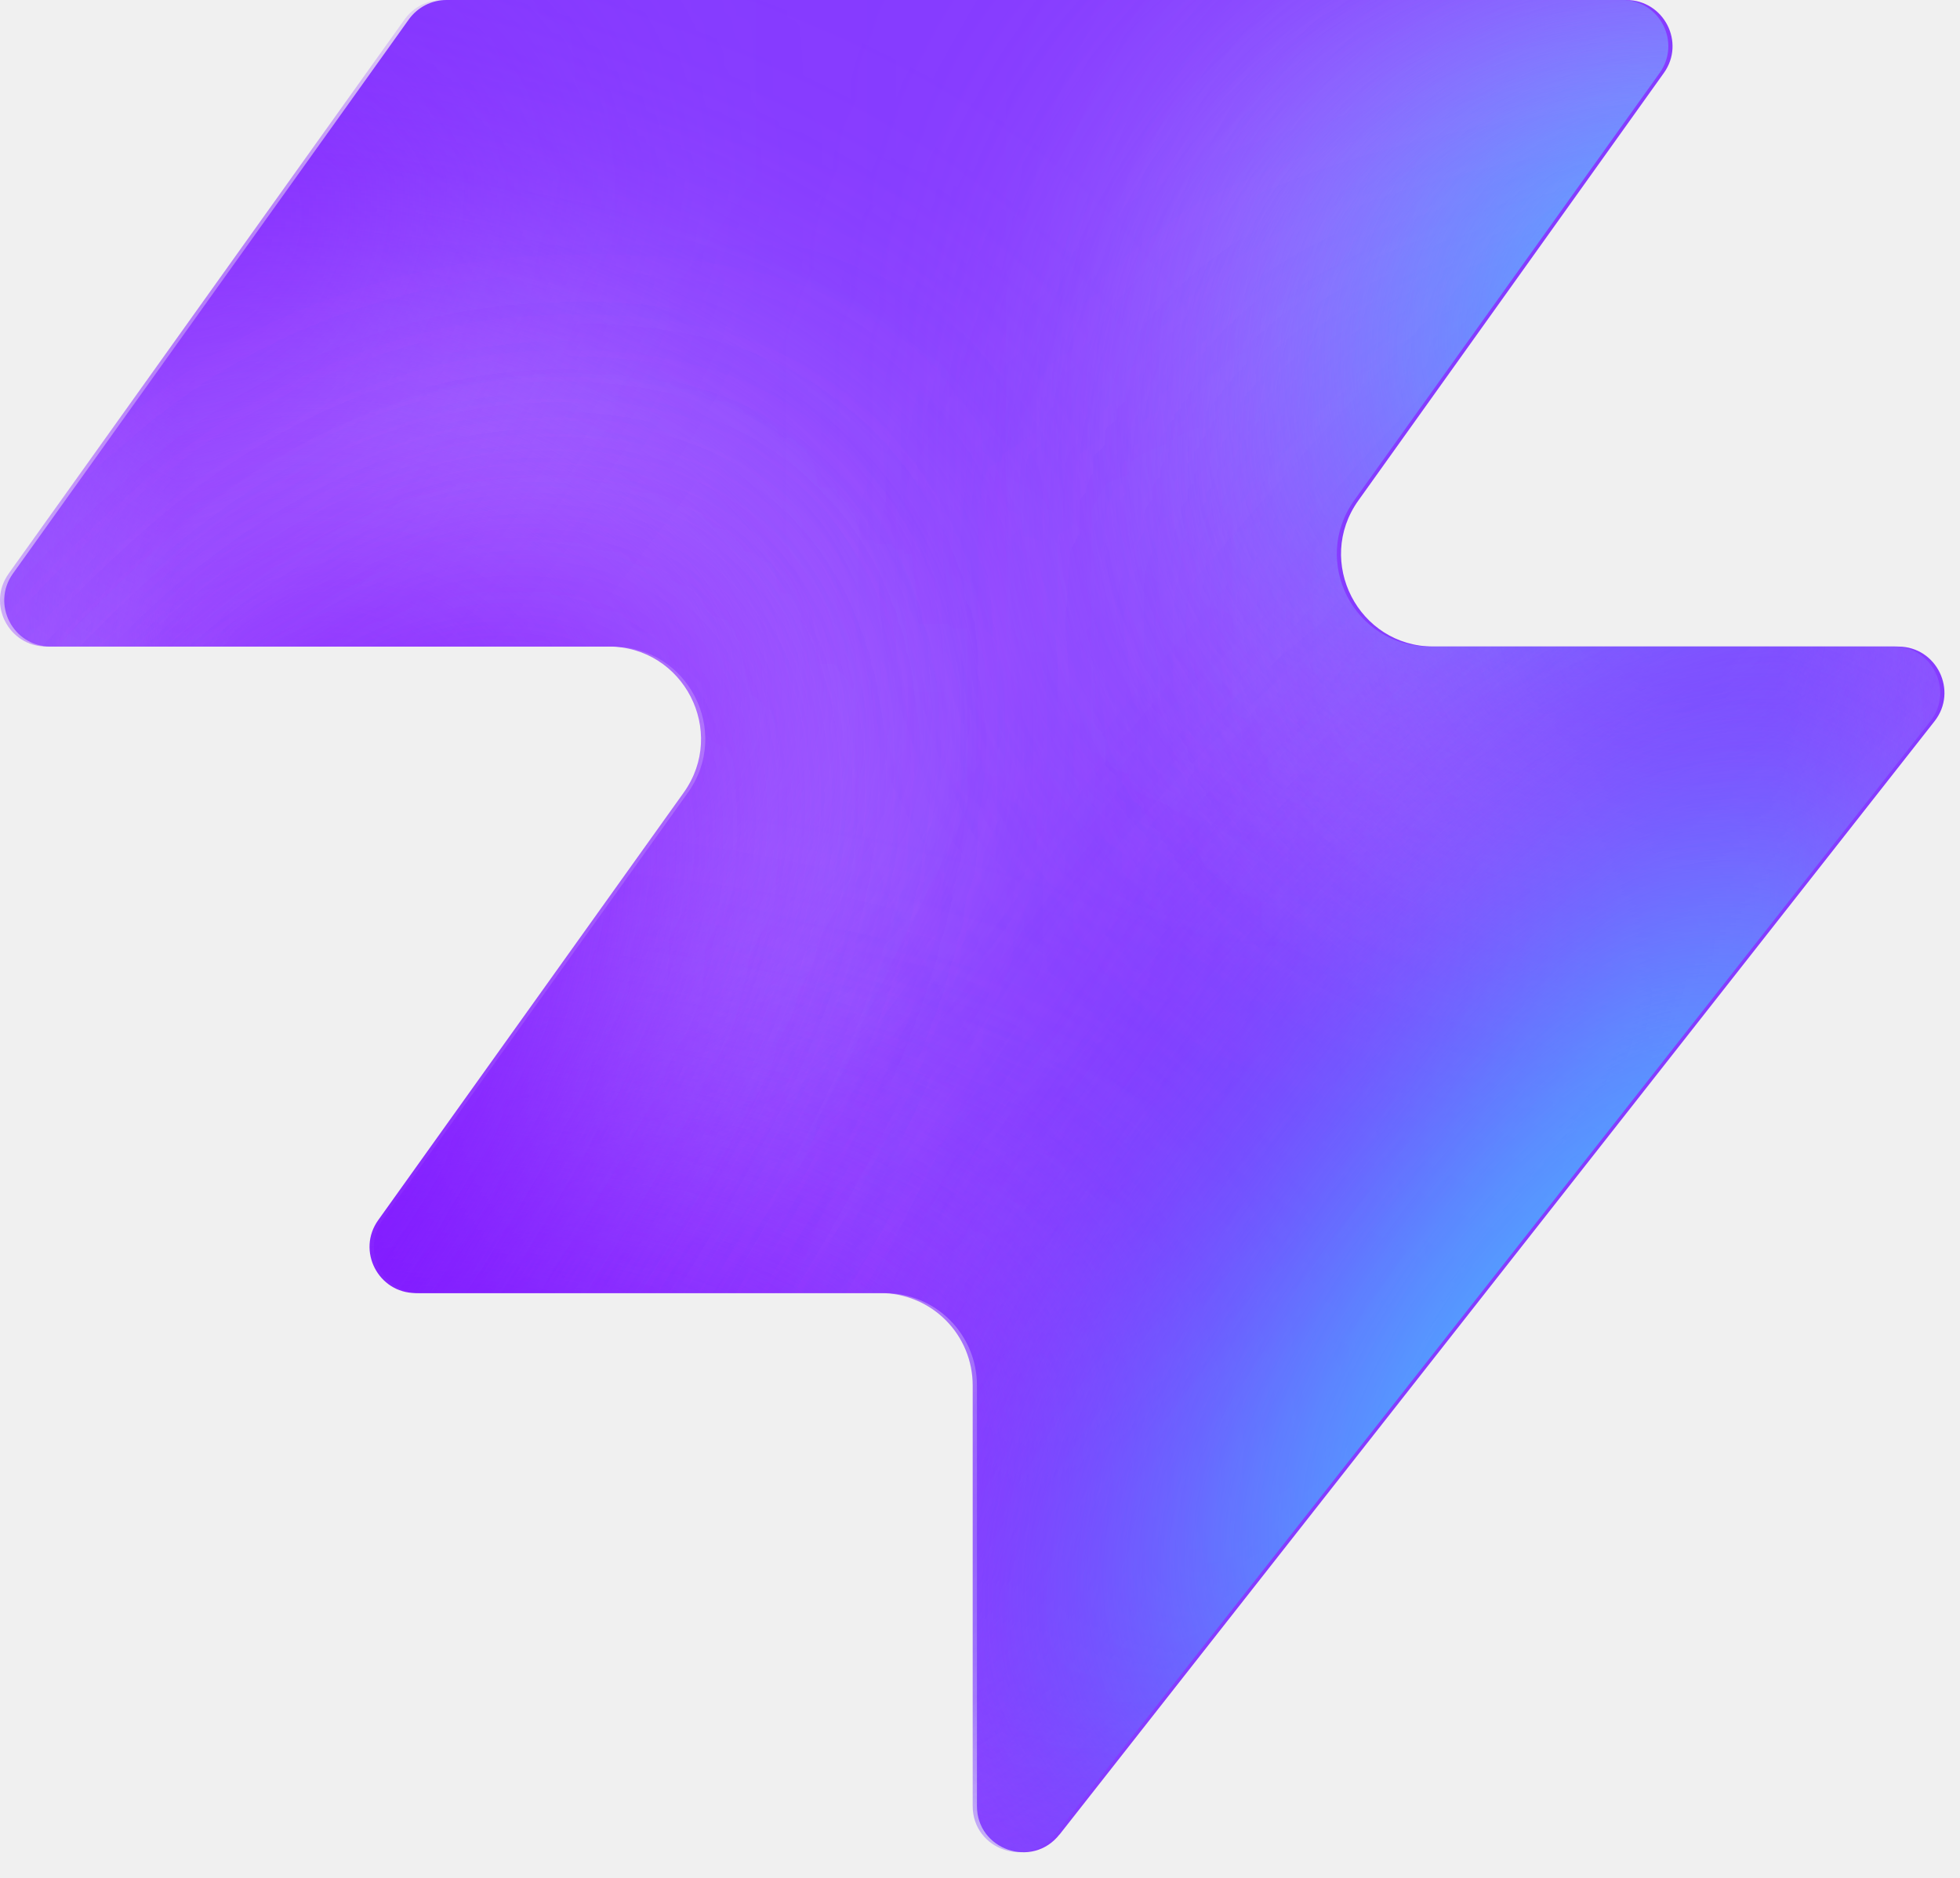
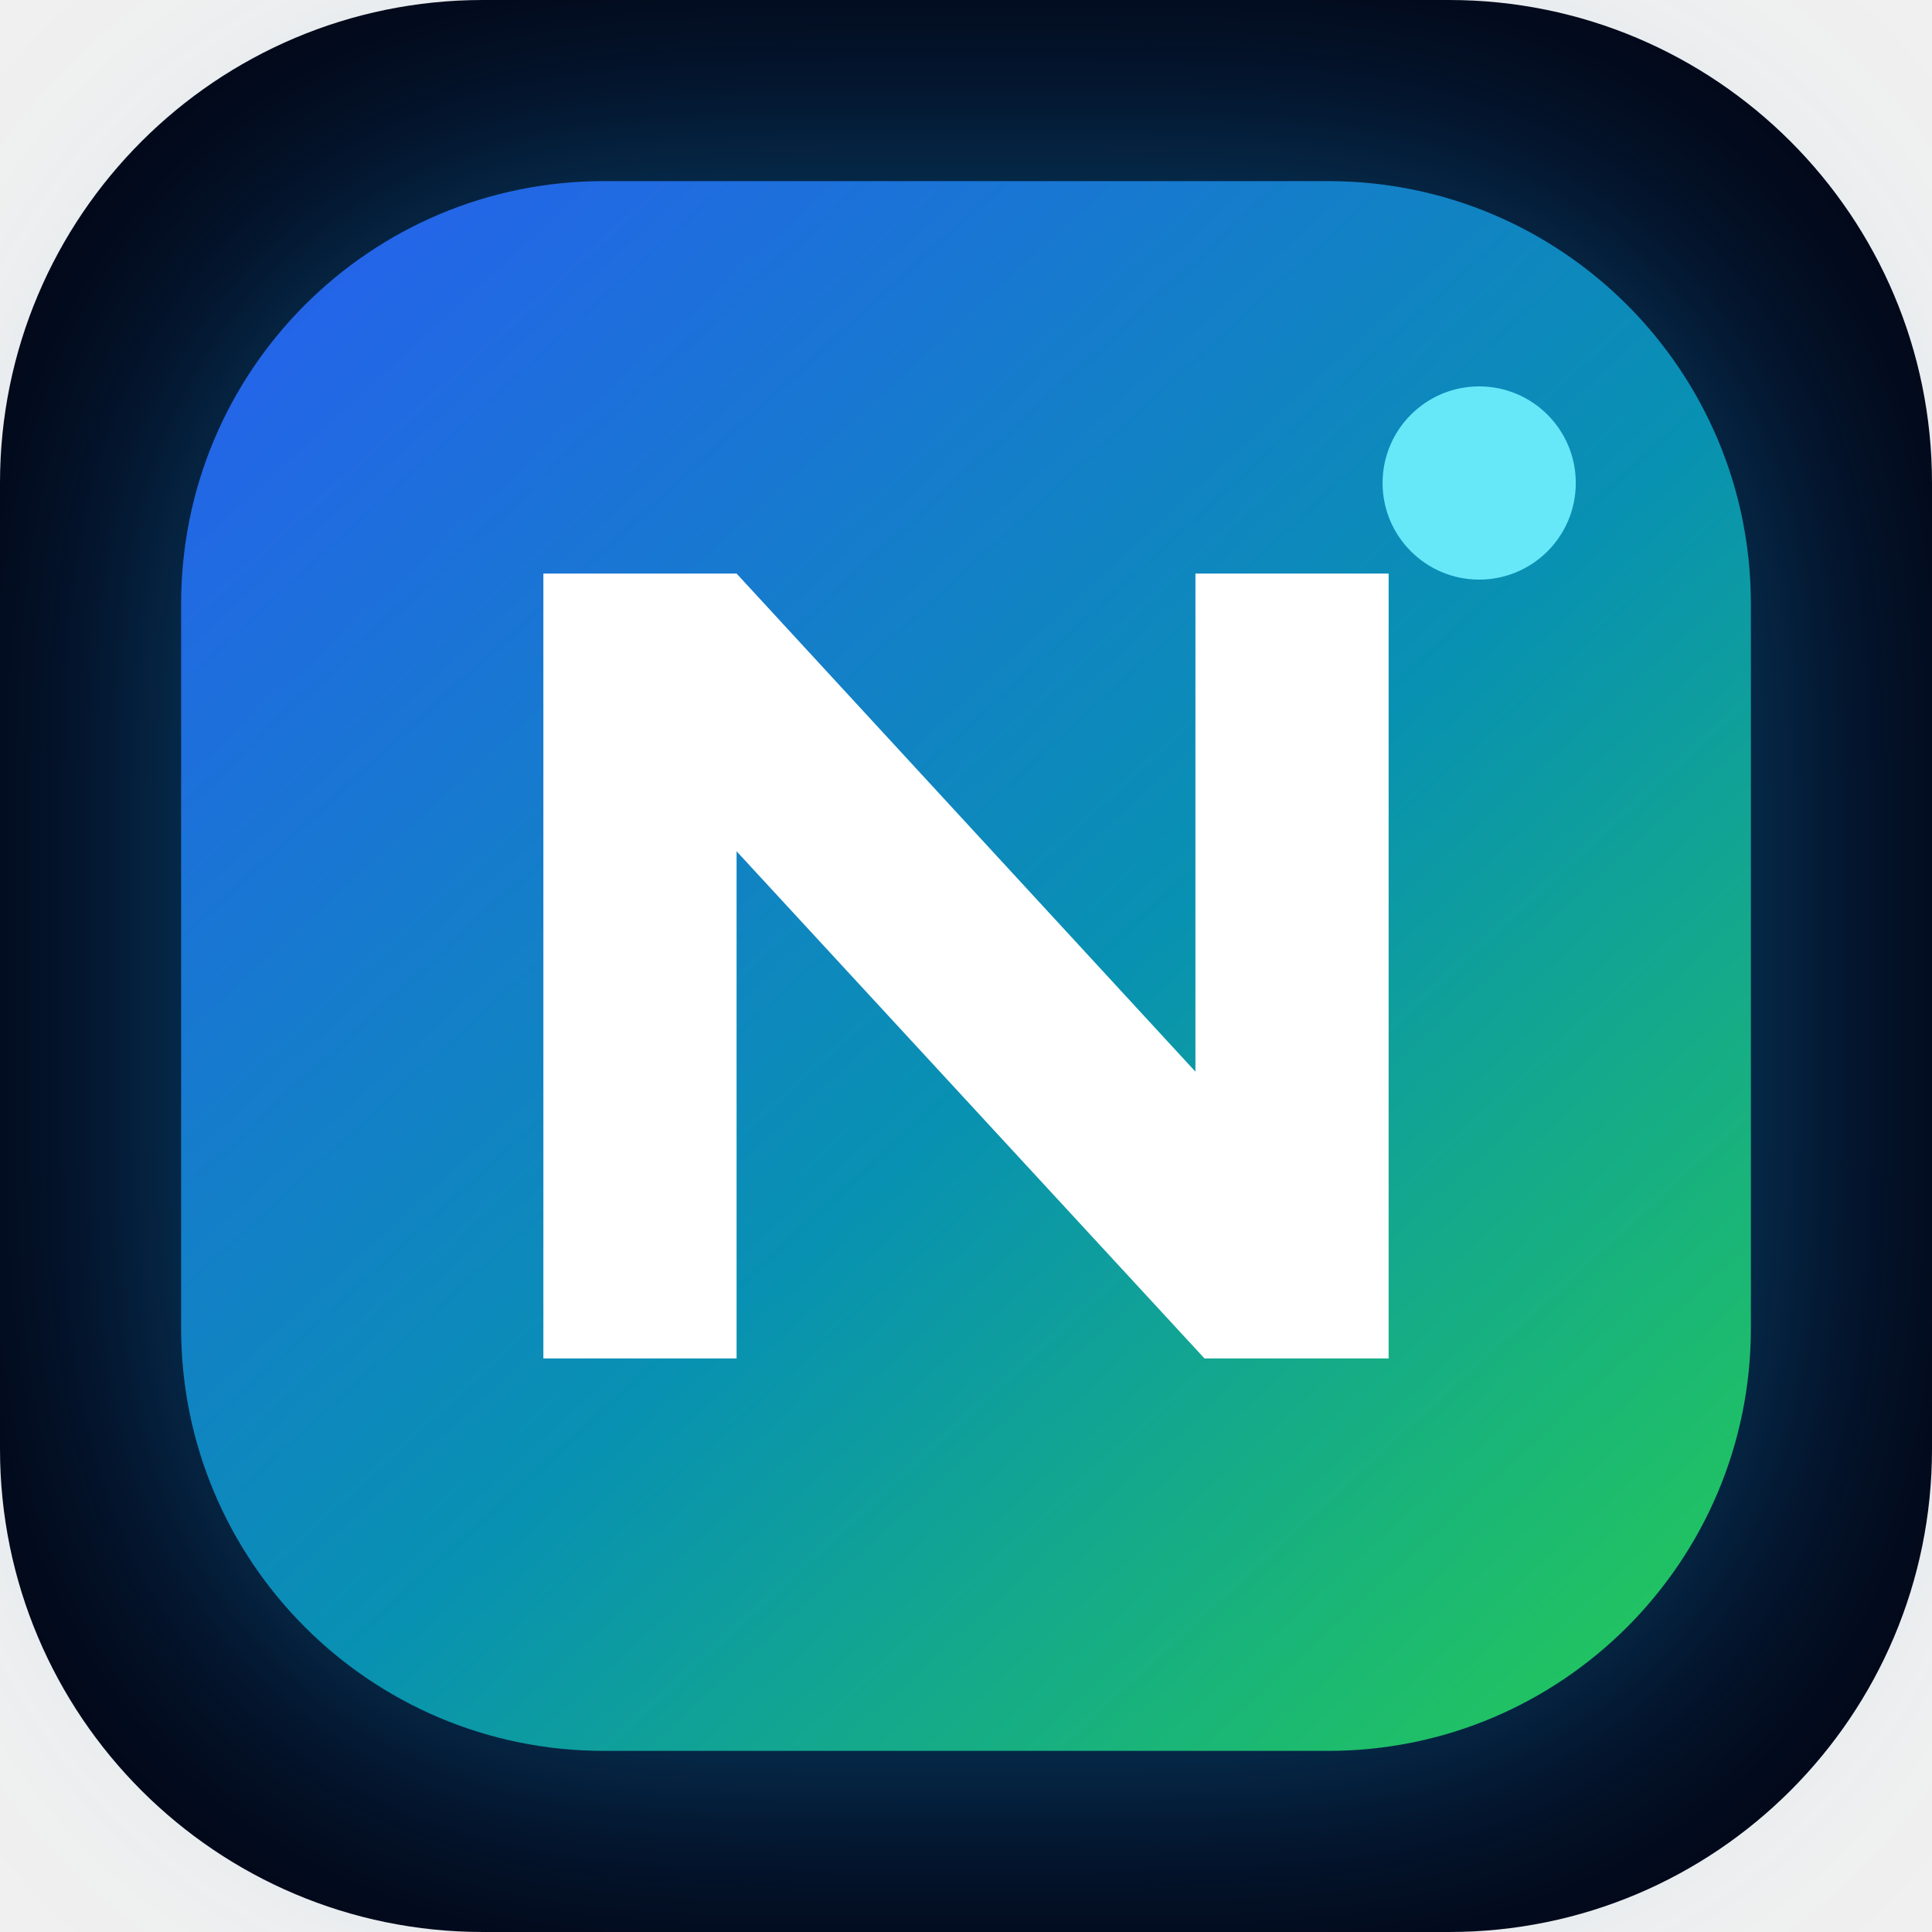
- <svg xmlns="http://www.w3.org/2000/svg" width="48" height="46" fill="none" viewBox="0 0 48 46">
-   <path fill="#863bff" d="M25.946 44.938c-.664.845-2.021.375-2.021-.698V33.937a2.26 2.26 0 0 0-2.262-2.262H10.287c-.92 0-1.456-1.04-.92-1.788l7.48-10.471c1.07-1.497 0-3.578-1.842-3.578H1.237c-.92 0-1.456-1.04-.92-1.788L10.013.474c.214-.297.556-.474.92-.474h28.894c.92 0 1.456 1.04.92 1.788l-7.48 10.471c-1.07 1.498 0 3.579 1.842 3.579h11.377c.943 0 1.473 1.088.89 1.83L25.947 44.94z" style="fill:#863bff;fill:color(display-p3 .525 .23 1);fill-opacity:1" />
-   <mask id="a" width="48" height="46" x="0" y="0" maskUnits="userSpaceOnUse" style="mask-type:alpha">
-     <path fill="#000" d="M25.842 44.938c-.664.844-2.021.375-2.021-.698V33.937a2.26 2.26 0 0 0-2.262-2.262H10.183c-.92 0-1.456-1.04-.92-1.788l7.48-10.471c1.07-1.498 0-3.579-1.842-3.579H1.133c-.92 0-1.456-1.04-.92-1.787L9.91.473c.214-.297.556-.474.92-.474h28.894c.92 0 1.456 1.04.92 1.788l-7.48 10.471c-1.07 1.498 0 3.578 1.842 3.578h11.377c.943 0 1.473 1.088.89 1.832L25.843 44.94z" style="fill:#000;fill-opacity:1" />
-   </mask>
-   <g mask="url(#a)">
-     <g filter="url(#b)">
-       <ellipse cx="5.508" cy="14.704" fill="#ede6ff" rx="5.508" ry="14.704" style="fill:#ede6ff;fill:color(display-p3 .927 .903 1);fill-opacity:1" transform="matrix(.00324 1 1 -.00324 -4.47 31.516)" />
-     </g>
-     <g filter="url(#c)">
-       <ellipse cx="10.399" cy="29.851" fill="#ede6ff" rx="10.399" ry="29.851" style="fill:#ede6ff;fill:color(display-p3 .927 .903 1);fill-opacity:1" transform="matrix(.00324 1 1 -.00324 -39.328 7.883)" />
-     </g>
-     <g filter="url(#d)">
-       <ellipse cx="5.508" cy="30.487" fill="#7e14ff" rx="5.508" ry="30.487" style="fill:#7e14ff;fill:color(display-p3 .492 .077 1);fill-opacity:1" transform="rotate(89.814 -25.913 -14.639)scale(1 -1)" />
-     </g>
-     <g filter="url(#e)">
-       <ellipse cx="5.508" cy="30.599" fill="#7e14ff" rx="5.508" ry="30.599" style="fill:#7e14ff;fill:color(display-p3 .492 .077 1);fill-opacity:1" transform="rotate(89.814 -32.644 -3.334)scale(1 -1)" />
-     </g>
-     <g filter="url(#f)">
-       <ellipse cx="5.508" cy="30.599" fill="#7e14ff" rx="5.508" ry="30.599" style="fill:#7e14ff;fill:color(display-p3 .492 .077 1);fill-opacity:1" transform="matrix(.00324 1 1 -.00324 -34.34 30.47)" />
-     </g>
-     <g filter="url(#g)">
-       <ellipse cx="14.072" cy="22.078" fill="#ede6ff" rx="14.072" ry="22.078" style="fill:#ede6ff;fill:color(display-p3 .927 .903 1);fill-opacity:1" transform="rotate(93.35 24.506 48.493)scale(-1 1)" />
-     </g>
-     <g filter="url(#h)">
-       <ellipse cx="3.47" cy="21.501" fill="#7e14ff" rx="3.47" ry="21.501" style="fill:#7e14ff;fill:color(display-p3 .492 .077 1);fill-opacity:1" transform="rotate(89.009 28.708 47.59)scale(-1 1)" />
-     </g>
-     <g filter="url(#i)">
-       <ellipse cx="3.47" cy="21.501" fill="#7e14ff" rx="3.47" ry="21.501" style="fill:#7e14ff;fill:color(display-p3 .492 .077 1);fill-opacity:1" transform="rotate(89.009 28.708 47.59)scale(-1 1)" />
-     </g>
-     <g filter="url(#j)">
-       <ellipse cx=".387" cy="8.972" fill="#7e14ff" rx="4.407" ry="29.108" style="fill:#7e14ff;fill:color(display-p3 .492 .077 1);fill-opacity:1" transform="rotate(39.51 .387 8.972)" />
-     </g>
-     <g filter="url(#k)">
-       <ellipse cx="47.523" cy="-6.092" fill="#7e14ff" rx="4.407" ry="29.108" style="fill:#7e14ff;fill:color(display-p3 .492 .077 1);fill-opacity:1" transform="rotate(37.892 47.523 -6.092)" />
-     </g>
-     <g filter="url(#l)">
-       <ellipse cx="41.412" cy="6.333" fill="#47bfff" rx="5.971" ry="9.665" style="fill:#47bfff;fill:color(display-p3 .28 .748 1);fill-opacity:1" transform="rotate(37.892 41.412 6.333)" />
-     </g>
-     <g filter="url(#m)">
-       <ellipse cx="-1.879" cy="38.332" fill="#7e14ff" rx="4.407" ry="29.108" style="fill:#7e14ff;fill:color(display-p3 .492 .077 1);fill-opacity:1" transform="rotate(37.892 -1.88 38.332)" />
-     </g>
-     <g filter="url(#n)">
-       <ellipse cx="-1.879" cy="38.332" fill="#7e14ff" rx="4.407" ry="29.108" style="fill:#7e14ff;fill:color(display-p3 .492 .077 1);fill-opacity:1" transform="rotate(37.892 -1.88 38.332)" />
-     </g>
-     <g filter="url(#o)">
-       <ellipse cx="35.651" cy="29.907" fill="#7e14ff" rx="4.407" ry="29.108" style="fill:#7e14ff;fill:color(display-p3 .492 .077 1);fill-opacity:1" transform="rotate(37.892 35.651 29.907)" />
-     </g>
-     <g filter="url(#p)">
-       <ellipse cx="38.418" cy="32.4" fill="#47bfff" rx="5.971" ry="15.297" style="fill:#47bfff;fill:color(display-p3 .28 .748 1);fill-opacity:1" transform="rotate(37.892 38.418 32.4)" />
-     </g>
-   </g>
+ <svg xmlns="http://www.w3.org/2000/svg" viewBox="0 0 64 64" role="img" aria-label="NordicWebHub">
  <defs>
-     <filter id="b" width="60.045" height="41.654" x="-19.77" y="16.149" color-interpolation-filters="sRGB" filterUnits="userSpaceOnUse">
-       <feFlood flood-opacity="0" result="BackgroundImageFix" />
-       <feBlend in="SourceGraphic" in2="BackgroundImageFix" result="shape" />
-       <feGaussianBlur result="effect1_foregroundBlur_2002_17158" stdDeviation="7.659" />
-     </filter>
-     <filter id="c" width="90.34" height="51.437" x="-54.613" y="-7.533" color-interpolation-filters="sRGB" filterUnits="userSpaceOnUse">
-       <feFlood flood-opacity="0" result="BackgroundImageFix" />
-       <feBlend in="SourceGraphic" in2="BackgroundImageFix" result="shape" />
-       <feGaussianBlur result="effect1_foregroundBlur_2002_17158" stdDeviation="7.659" />
-     </filter>
-     <filter id="d" width="79.355" height="29.4" x="-49.64" y="2.03" color-interpolation-filters="sRGB" filterUnits="userSpaceOnUse">
-       <feFlood flood-opacity="0" result="BackgroundImageFix" />
-       <feBlend in="SourceGraphic" in2="BackgroundImageFix" result="shape" />
-       <feGaussianBlur result="effect1_foregroundBlur_2002_17158" stdDeviation="4.596" />
-     </filter>
-     <filter id="e" width="79.579" height="29.4" x="-45.045" y="20.029" color-interpolation-filters="sRGB" filterUnits="userSpaceOnUse">
-       <feFlood flood-opacity="0" result="BackgroundImageFix" />
-       <feBlend in="SourceGraphic" in2="BackgroundImageFix" result="shape" />
-       <feGaussianBlur result="effect1_foregroundBlur_2002_17158" stdDeviation="4.596" />
-     </filter>
-     <filter id="f" width="79.579" height="29.4" x="-43.513" y="21.178" color-interpolation-filters="sRGB" filterUnits="userSpaceOnUse">
-       <feFlood flood-opacity="0" result="BackgroundImageFix" />
-       <feBlend in="SourceGraphic" in2="BackgroundImageFix" result="shape" />
-       <feGaussianBlur result="effect1_foregroundBlur_2002_17158" stdDeviation="4.596" />
-     </filter>
-     <filter id="g" width="74.749" height="58.852" x="15.756" y="-17.901" color-interpolation-filters="sRGB" filterUnits="userSpaceOnUse">
-       <feFlood flood-opacity="0" result="BackgroundImageFix" />
-       <feBlend in="SourceGraphic" in2="BackgroundImageFix" result="shape" />
-       <feGaussianBlur result="effect1_foregroundBlur_2002_17158" stdDeviation="7.659" />
-     </filter>
-     <filter id="h" width="61.377" height="25.362" x="23.548" y="2.284" color-interpolation-filters="sRGB" filterUnits="userSpaceOnUse">
-       <feFlood flood-opacity="0" result="BackgroundImageFix" />
-       <feBlend in="SourceGraphic" in2="BackgroundImageFix" result="shape" />
-       <feGaussianBlur result="effect1_foregroundBlur_2002_17158" stdDeviation="4.596" />
-     </filter>
-     <filter id="i" width="61.377" height="25.362" x="23.548" y="2.284" color-interpolation-filters="sRGB" filterUnits="userSpaceOnUse">
-       <feFlood flood-opacity="0" result="BackgroundImageFix" />
-       <feBlend in="SourceGraphic" in2="BackgroundImageFix" result="shape" />
-       <feGaussianBlur result="effect1_foregroundBlur_2002_17158" stdDeviation="4.596" />
-     </filter>
-     <filter id="j" width="56.045" height="63.649" x="-27.636" y="-22.853" color-interpolation-filters="sRGB" filterUnits="userSpaceOnUse">
-       <feFlood flood-opacity="0" result="BackgroundImageFix" />
-       <feBlend in="SourceGraphic" in2="BackgroundImageFix" result="shape" />
-       <feGaussianBlur result="effect1_foregroundBlur_2002_17158" stdDeviation="4.596" />
-     </filter>
-     <filter id="k" width="54.814" height="64.646" x="20.116" y="-38.415" color-interpolation-filters="sRGB" filterUnits="userSpaceOnUse">
-       <feFlood flood-opacity="0" result="BackgroundImageFix" />
-       <feBlend in="SourceGraphic" in2="BackgroundImageFix" result="shape" />
-       <feGaussianBlur result="effect1_foregroundBlur_2002_17158" stdDeviation="4.596" />
-     </filter>
-     <filter id="l" width="33.541" height="35.313" x="24.641" y="-11.323" color-interpolation-filters="sRGB" filterUnits="userSpaceOnUse">
-       <feFlood flood-opacity="0" result="BackgroundImageFix" />
-       <feBlend in="SourceGraphic" in2="BackgroundImageFix" result="shape" />
-       <feGaussianBlur result="effect1_foregroundBlur_2002_17158" stdDeviation="4.596" />
-     </filter>
-     <filter id="m" width="54.814" height="64.646" x="-29.286" y="6.009" color-interpolation-filters="sRGB" filterUnits="userSpaceOnUse">
-       <feFlood flood-opacity="0" result="BackgroundImageFix" />
-       <feBlend in="SourceGraphic" in2="BackgroundImageFix" result="shape" />
-       <feGaussianBlur result="effect1_foregroundBlur_2002_17158" stdDeviation="4.596" />
-     </filter>
-     <filter id="n" width="54.814" height="64.646" x="-29.286" y="6.009" color-interpolation-filters="sRGB" filterUnits="userSpaceOnUse">
-       <feFlood flood-opacity="0" result="BackgroundImageFix" />
-       <feBlend in="SourceGraphic" in2="BackgroundImageFix" result="shape" />
-       <feGaussianBlur result="effect1_foregroundBlur_2002_17158" stdDeviation="4.596" />
-     </filter>
-     <filter id="o" width="54.814" height="64.646" x="8.244" y="-2.416" color-interpolation-filters="sRGB" filterUnits="userSpaceOnUse">
-       <feFlood flood-opacity="0" result="BackgroundImageFix" />
-       <feBlend in="SourceGraphic" in2="BackgroundImageFix" result="shape" />
-       <feGaussianBlur result="effect1_foregroundBlur_2002_17158" stdDeviation="4.596" />
-     </filter>
-     <filter id="p" width="39.409" height="43.623" x="18.713" y="10.588" color-interpolation-filters="sRGB" filterUnits="userSpaceOnUse">
-       <feFlood flood-opacity="0" result="BackgroundImageFix" />
-       <feBlend in="SourceGraphic" in2="BackgroundImageFix" result="shape" />
-       <feGaussianBlur result="effect1_foregroundBlur_2002_17158" stdDeviation="4.596" />
+     <linearGradient id="brand" x1="10" y1="8" x2="54" y2="56" gradientUnits="userSpaceOnUse">
+       <stop stop-color="#2563eb" />
+       <stop offset="0.55" stop-color="#0891b2" />
+       <stop offset="1" stop-color="#22c55e" />
+     </linearGradient>
+     <filter id="glow" x="-16" y="-16" width="96" height="96" color-interpolation-filters="sRGB">
+       <feGaussianBlur stdDeviation="5" result="blur" />
+       <feColorMatrix in="blur" type="matrix" values="0 0 0 0 0.05 0 0 0 0 0.55 0 0 0 0 0.85 0 0 0 0.5 0" />
+       <feBlend in="SourceGraphic" />
    </filter>
  </defs>
+   <rect width="64" height="64" rx="16" fill="#020617" />
+   <rect x="6" y="6" width="52" height="52" rx="14" fill="url(#brand)" filter="url(#glow)" />
+   <path d="M18 45V19h6.4l15.2 16.5V19H46v26h-6.1L24.4 28.2V45H18Z" fill="#fff" />
+   <circle cx="49" cy="16" r="3.2" fill="#67e8f9" />
</svg>
